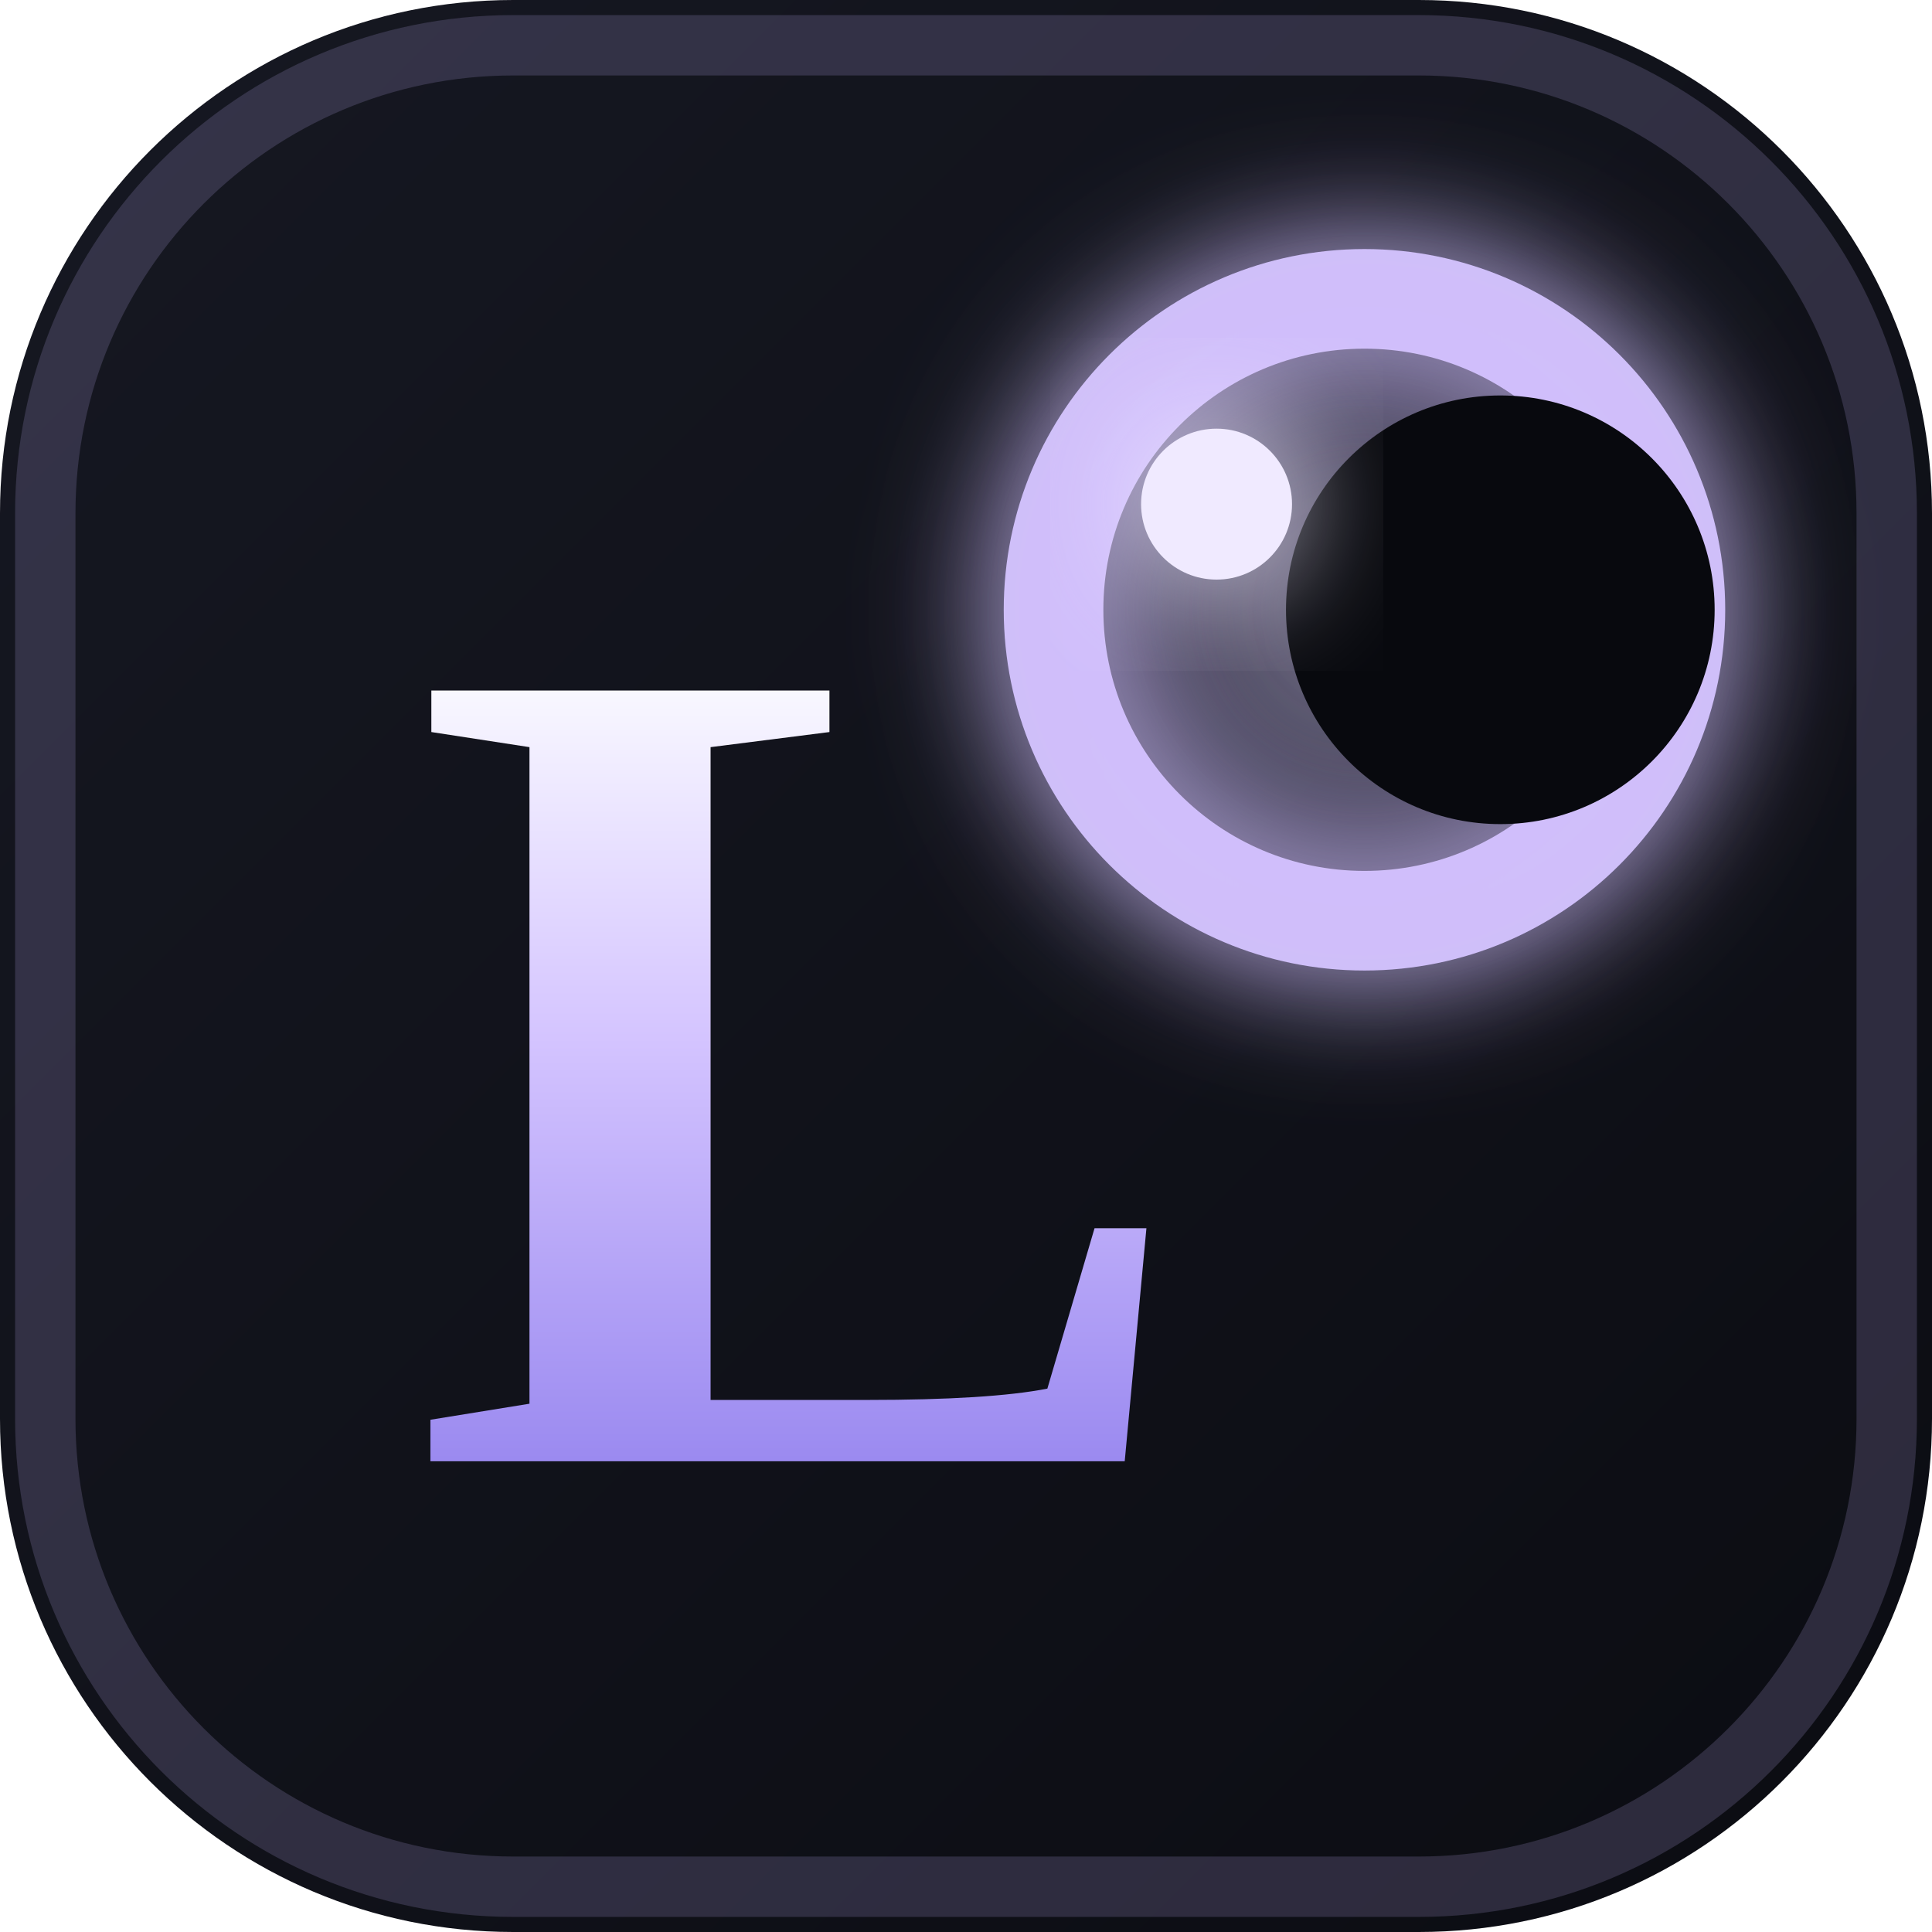
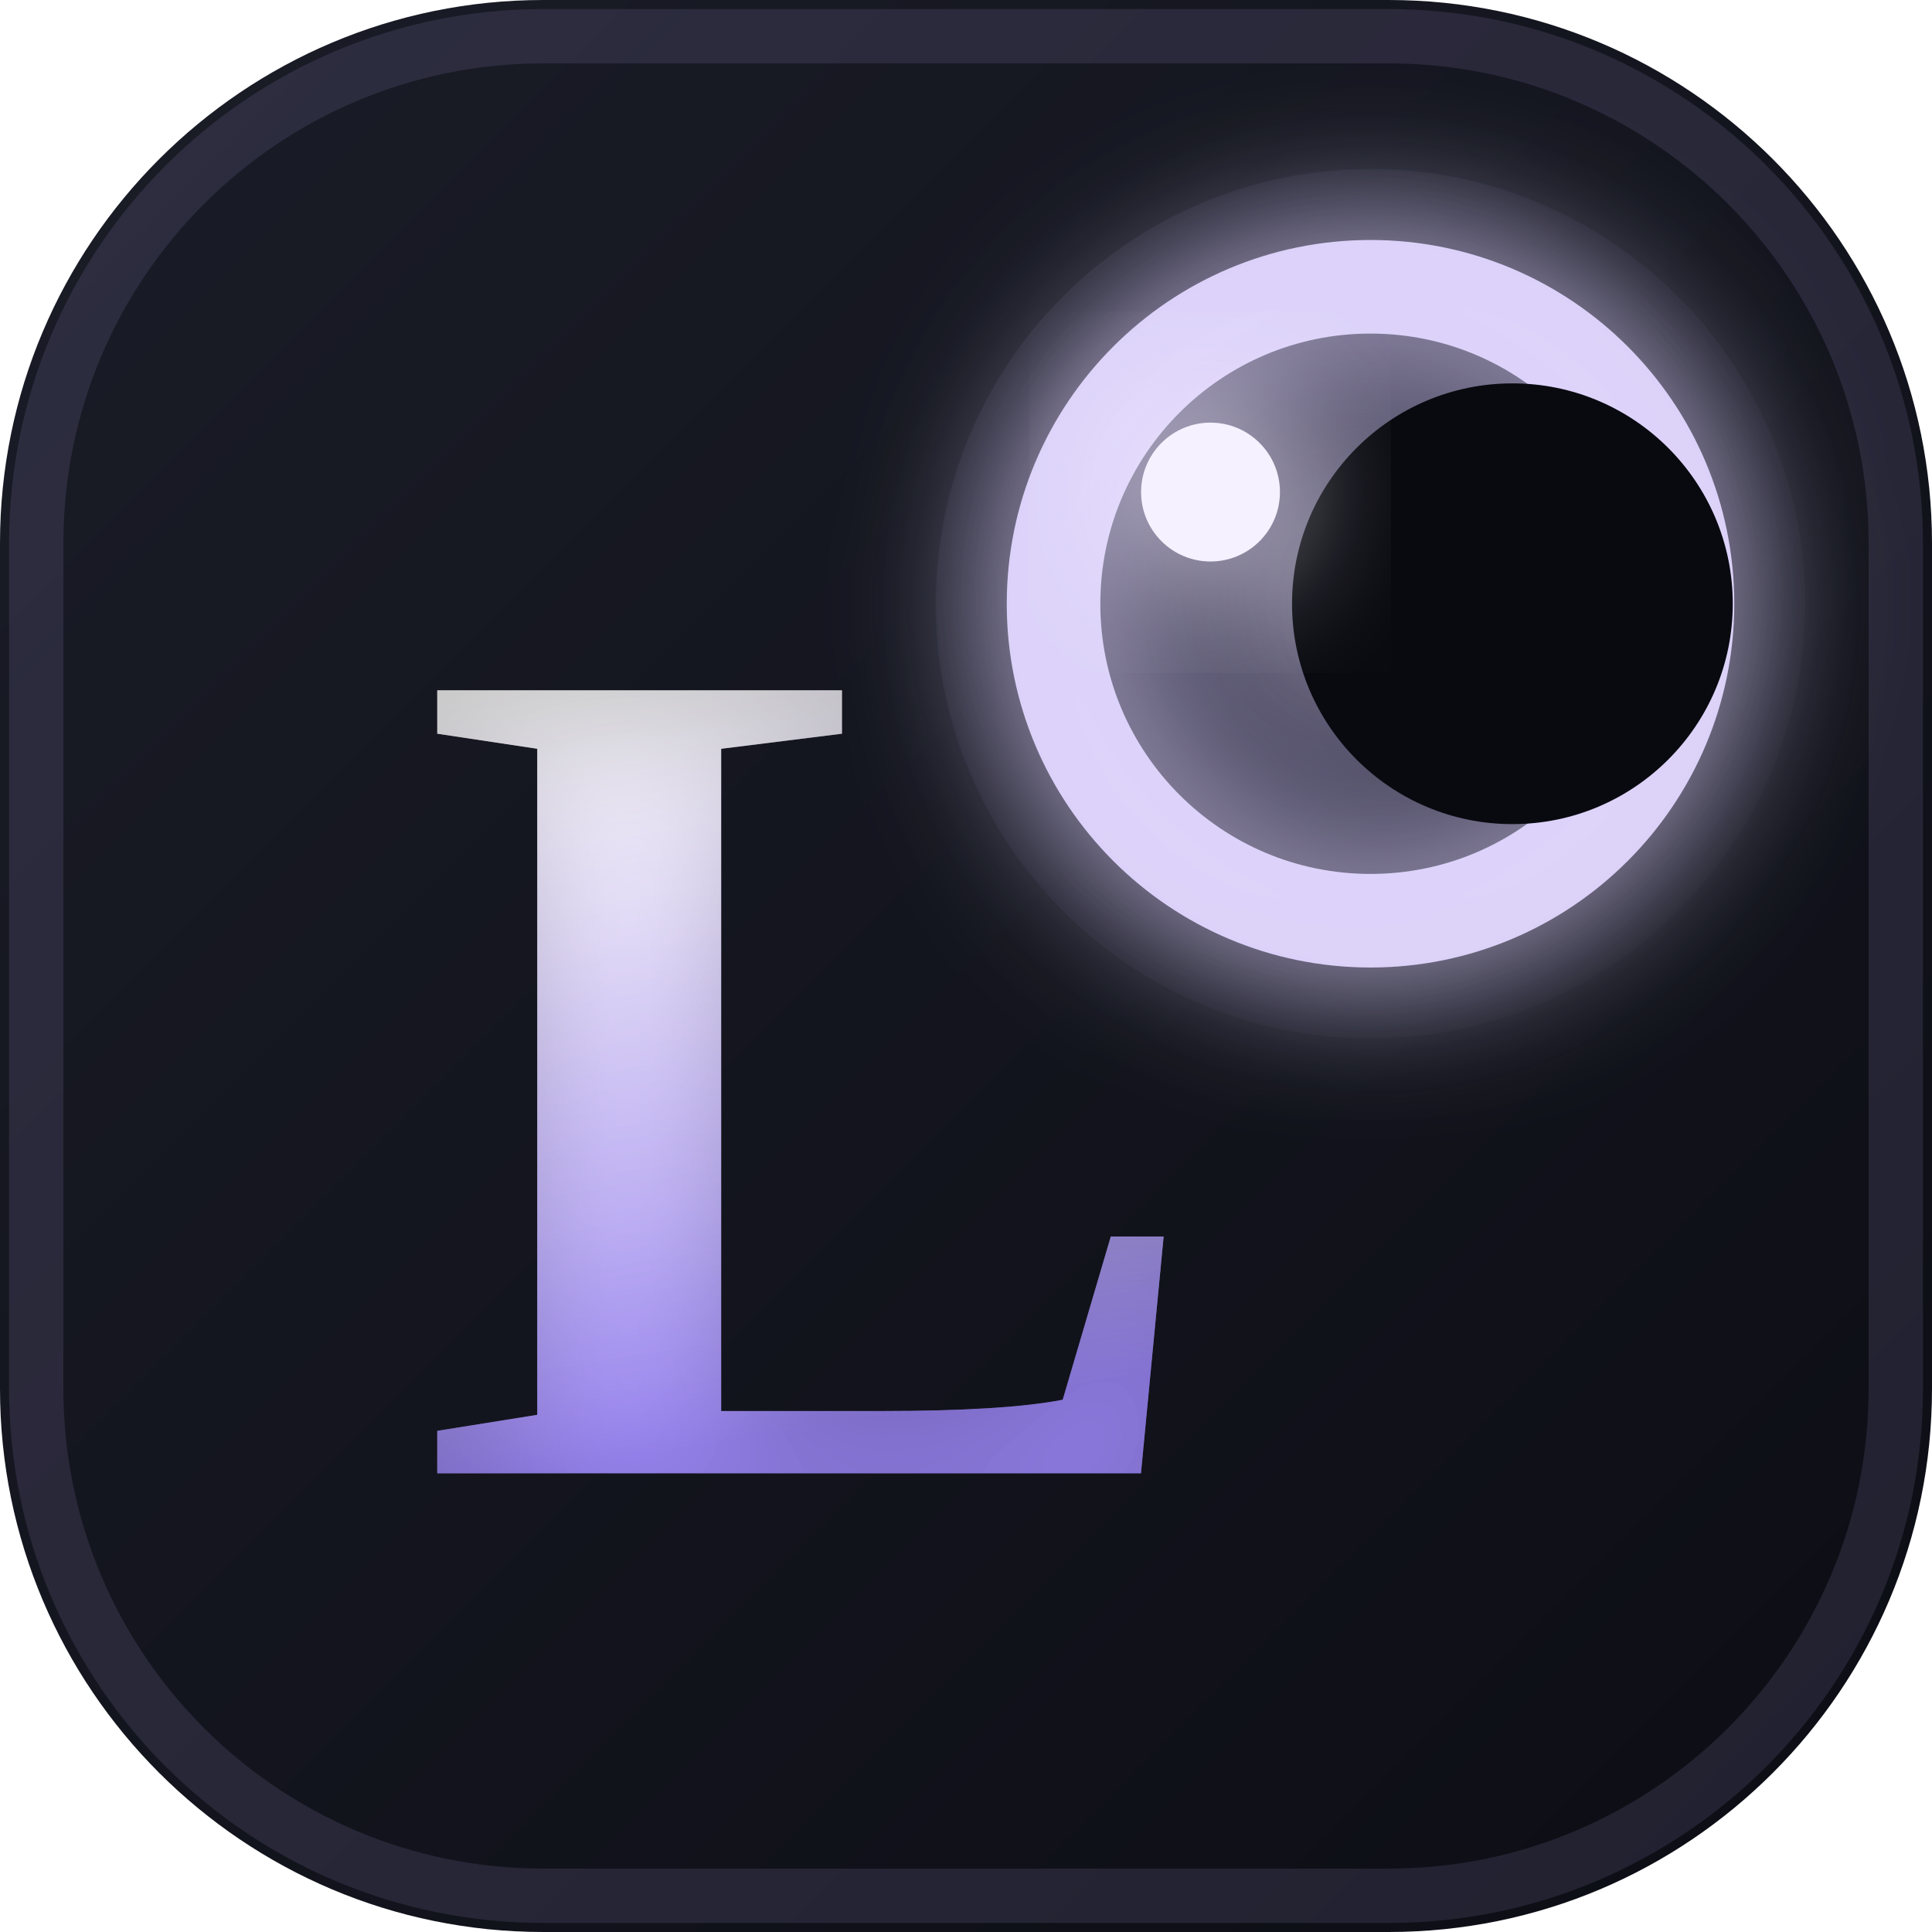
<svg xmlns="http://www.w3.org/2000/svg" viewBox="0 0 32 32">
  <defs>
    <linearGradient id="bg" x1="0%" y1="0%" x2="100%" y2="100%">
-       <stop offset="0%" stop-color="#161822" />
-       <stop offset="100%" stop-color="#0b0c12" />
+       <stop offset="0%" stop-color="#1a1c27" />
+       <stop offset="100%" stop-color="#0c0d14" />
    </linearGradient>
-     <linearGradient id="letter" x1="0%" y1="0%" x2="0%" y2="100%">
-       <stop offset="0%" stop-color="#f8f7ff" />
-       <stop offset="45%" stop-color="#d4c4ff" />
-       <stop offset="100%" stop-color="#9b8af0" />
+     <linearGradient id="letter" x1="0%" y1="0%" x2="15%" y2="100%">
+       <stop offset="0%" stop-color="#ffffff" />
+       <stop offset="35%" stop-color="#e8e0ff" />
+       <stop offset="70%" stop-color="#c4b5fd" />
+       <stop offset="100%" stop-color="#9b87f5" />
    </linearGradient>
-     <radialGradient id="moonGlow" cx="50%" cy="50%" r="50%">
-       <stop offset="0%" stop-color="#e8deff" stop-opacity="0.9" />
-       <stop offset="70%" stop-color="#c4b5fd" stop-opacity="0.35" />
+     <radialGradient id="atmosphere" cx="48%" cy="48%" r="55%">
+       <stop offset="0%" stop-color="#e9e0ff" stop-opacity="0.55" />
+       <stop offset="55%" stop-color="#c4b5fd" stop-opacity="0.18" />
      <stop offset="100%" stop-color="#c4b5fd" stop-opacity="0" />
    </radialGradient>
-     <filter id="glow" x="-60%" y="-60%" width="220%" height="220%">
-       <feGaussianBlur in="SourceGraphic" stdDeviation="1.1" result="blur" />
+     <filter id="glow" x="-80%" y="-80%" width="260%" height="260%">
+       <feGaussianBlur in="SourceGraphic" stdDeviation="1.25" result="blur" />
      <feMerge>
        <feMergeNode in="blur" />
        <feMergeNode in="SourceGraphic" />
      </feMerge>
    </filter>
-     <filter id="ambient" x="-40%" y="-40%" width="180%" height="180%">
-       <feGaussianBlur in="SourceGraphic" stdDeviation="0.6" />
+     <filter id="innerDepth" x="-20%" y="-20%" width="140%" height="140%">
+       <feGaussianBlur in="SourceAlpha" stdDeviation="1.2" result="blur" />
+       <feOffset dx="0" dy="0.8" result="offsetBlur" />
+       <feComposite in="offsetBlur" in2="SourceAlpha" operator="arithmetic" k2="-1" k3="1" result="shadowDiff" />
+       <feFlood flood-color="#000000" flood-opacity="0.45" />
+       <feComposite in2="shadowDiff" operator="in" />
+       <feComposite in2="SourceGraphic" operator="over" />
    </filter>
  </defs>
-   <rect width="32" height="32" rx="8.5" fill="url(#bg)" />
-   <rect x="0.75" y="0.75" width="30.5" height="30.5" rx="7.75" fill="none" stroke="#c4b5fd" stroke-opacity="0.18" stroke-width="1">
-     <animate attributeName="stroke-opacity" values="0.14;0.28;0.14" dur="3.2s" repeatCount="indefinite" />
+   <rect width="32" height="32" rx="9" fill="url(#bg)" />
+   <rect x="0.6" y="0.6" width="30.8" height="30.8" rx="8.4" fill="none" stroke="#c4b5fd" stroke-opacity="0.12" stroke-width="0.9">
+     <animate attributeName="stroke-opacity" values="0.09;0.19;0.09" dur="4s" repeatCount="indefinite" />
  </rect>
-   <text x="6.8" y="24.2" font-family="Georgia, 'Times New Roman', serif" font-size="19.5" font-weight="700" fill="url(#letter)" letter-spacing="-0.5">L</text>
-   <circle cx="22.6" cy="10.1" r="6.8" fill="url(#moonGlow)" opacity="0.55" filter="url(#ambient)">
-     <animate attributeName="opacity" values="0.4;0.65;0.4" dur="3.2s" repeatCount="indefinite" />
+   <text x="6.9" y="24.4" font-family="Georgia, 'Times New Roman', Times, serif" font-size="19.8" font-weight="700" fill="url(#letter)" filter="url(#innerDepth)">L</text>
+   <circle cx="22.7" cy="10.0" r="7.2" fill="url(#atmosphere)">
+     <animate attributeName="opacity" values="0.7;1;0.7" dur="4s" repeatCount="indefinite" />
  </circle>
-   <circle cx="22.6" cy="10.1" r="5.15" fill="none" stroke="#d4c4ff" stroke-width="1.65" stroke-opacity="0.95" filter="url(#glow)">
-     <animate attributeName="r" values="5.0;5.35;5.0" dur="3.2s" repeatCount="indefinite" />
-     <animate attributeName="stroke-opacity" values="0.75;1;0.75" dur="3.2s" repeatCount="indefinite" />
+   <circle cx="22.7" cy="10.0" r="5.25" fill="none" stroke="#e2d9ff" stroke-width="1.55" stroke-opacity="0.95" filter="url(#glow)">
+     <animate attributeName="r" values="5.15;5.4;5.15" dur="4s" repeatCount="indefinite" />
+     <animate attributeName="stroke-opacity" values="0.8;1;0.8" dur="4s" repeatCount="indefinite" />
  </circle>
-   <circle cx="24.85" cy="10.1" r="3.55" fill="#08090e" />
-   <circle cx="20.15" cy="8.35" r="1.25" fill="#f0eaff" filter="url(#glow)">
-     <animate attributeName="opacity" values="0.6;1;0.6" dur="3.2s" repeatCount="indefinite" />
-     <animate attributeName="r" values="1.1;1.4;1.1" dur="3.2s" repeatCount="indefinite" />
+   <circle cx="25.05" cy="10.0" r="3.65" fill="#090a10" />
+   <circle cx="20.05" cy="8.15" r="1.15" fill="#f5f1ff" filter="url(#glow)">
+     <animate attributeName="opacity" values="0.65;1;0.65" dur="4s" repeatCount="indefinite" />
+     <animate attributeName="r" values="1.05;1.3;1.05" dur="4s" repeatCount="indefinite" />
  </circle>
</svg>
